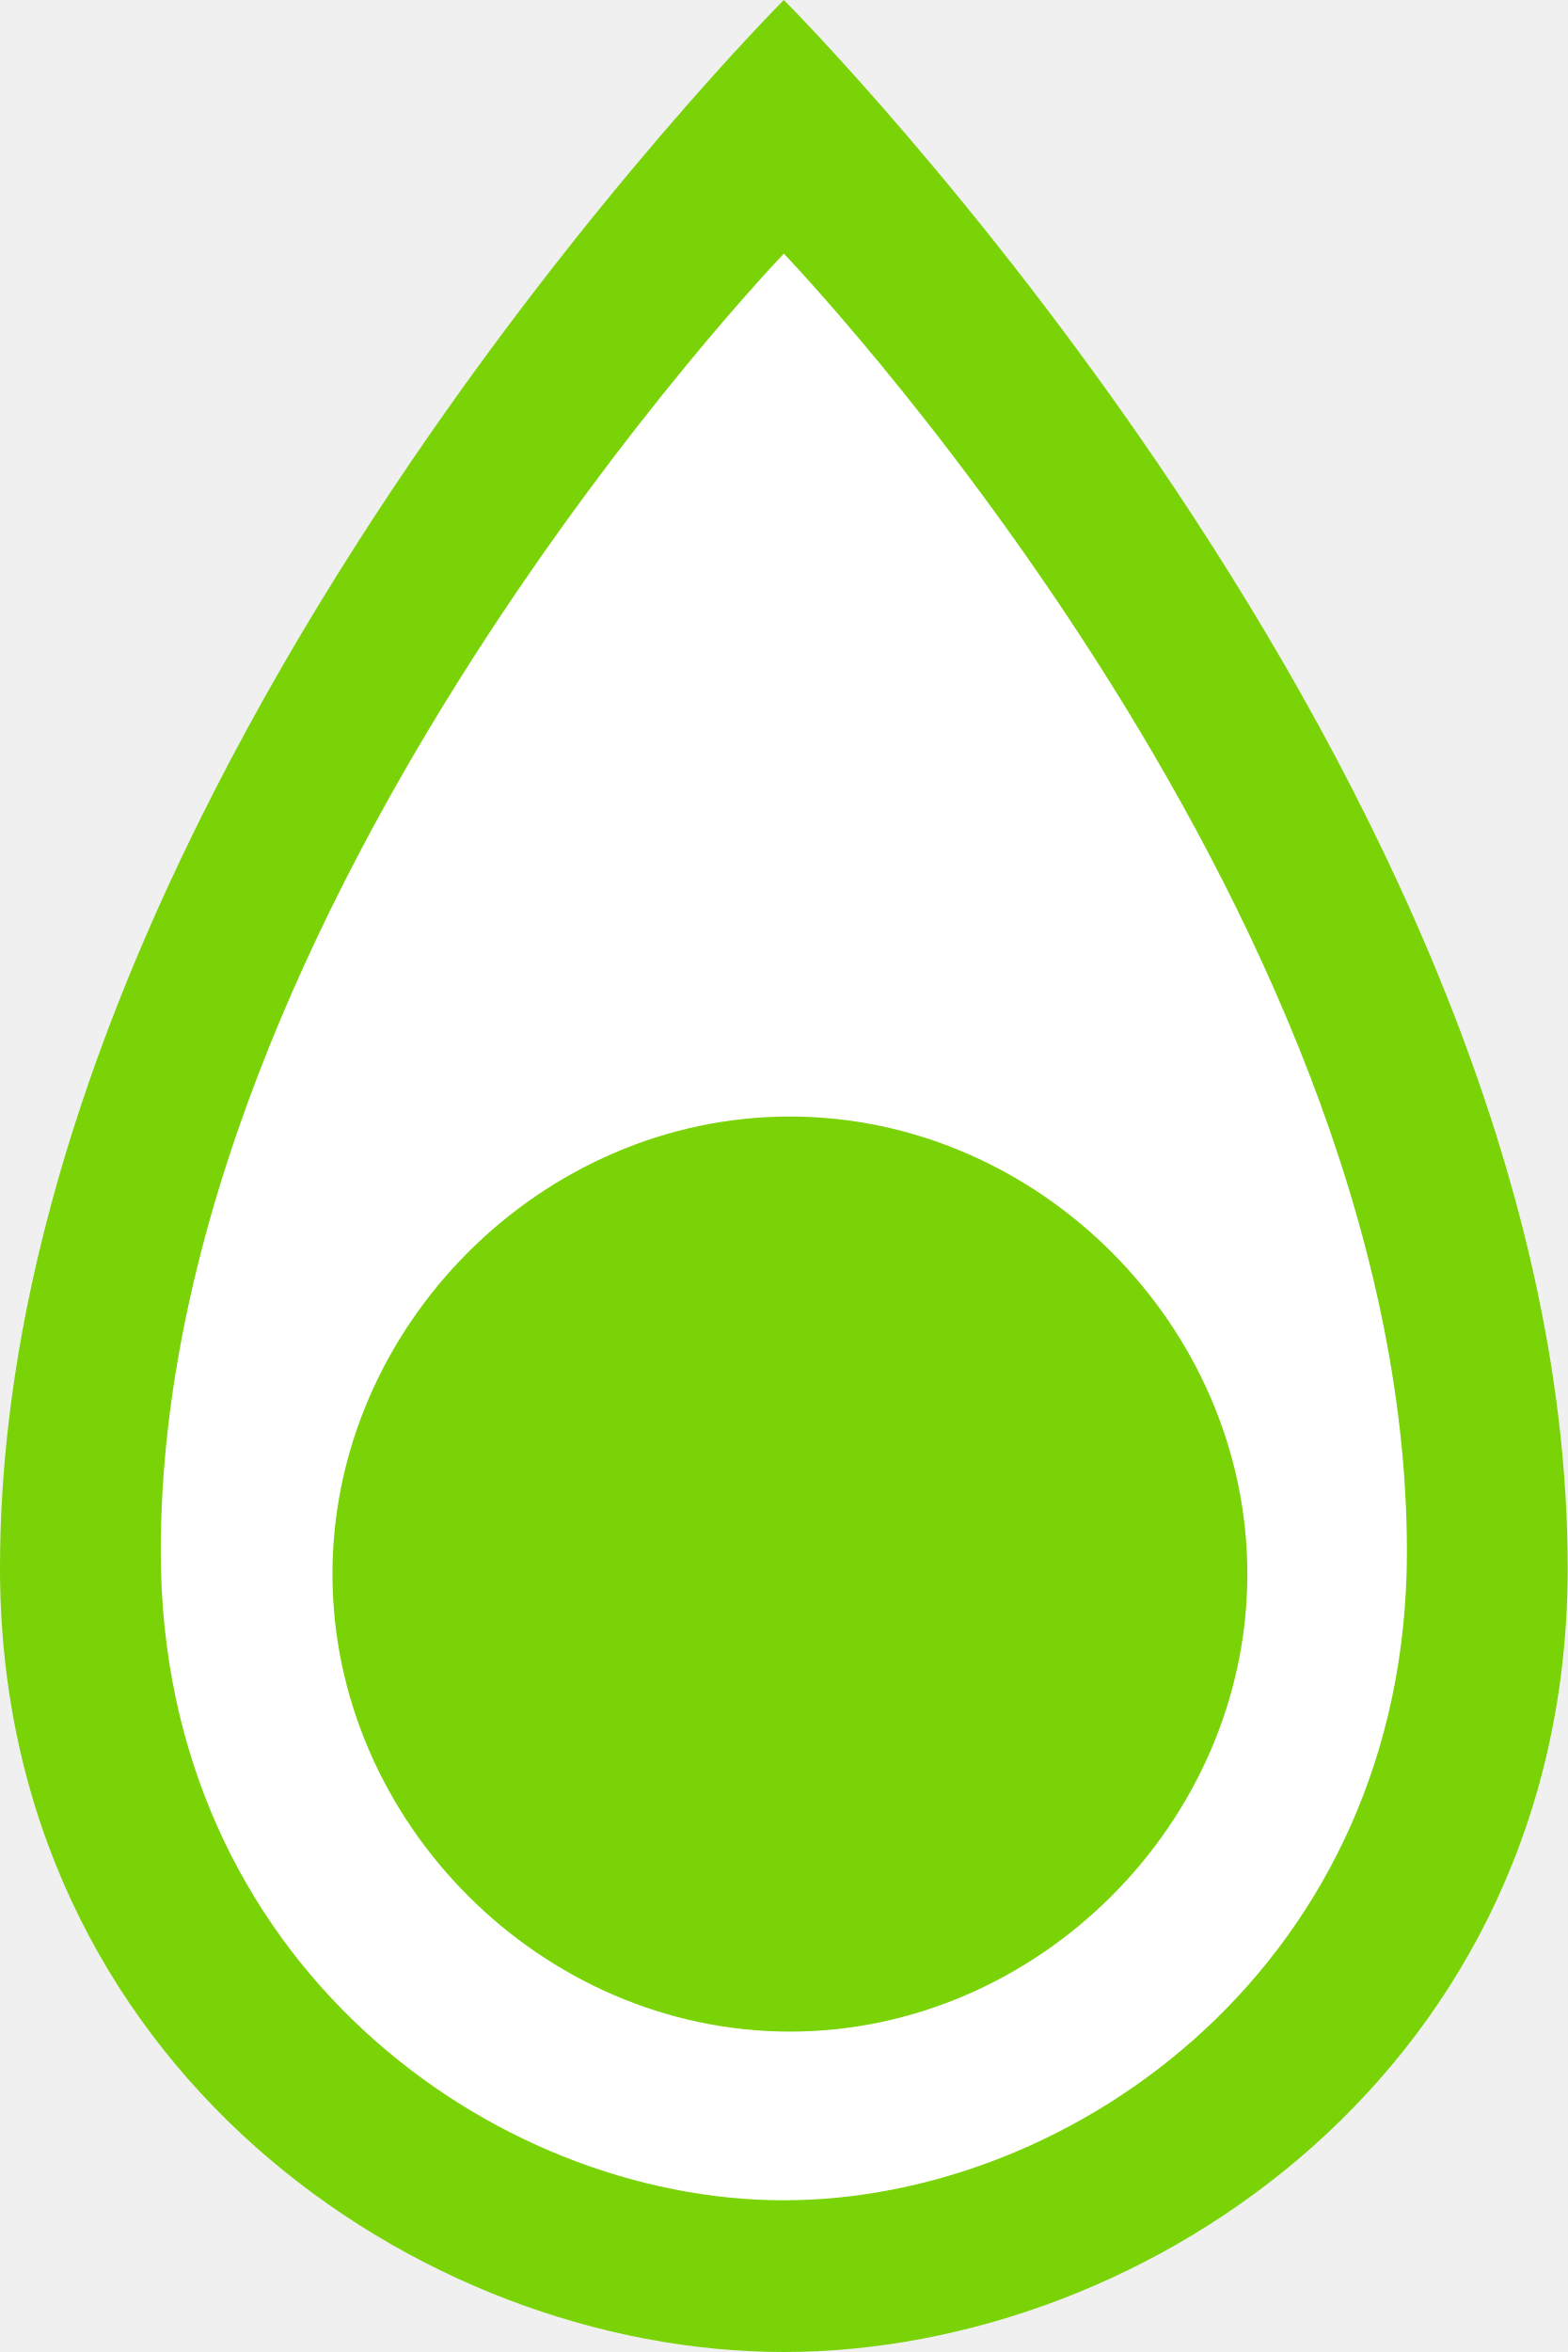
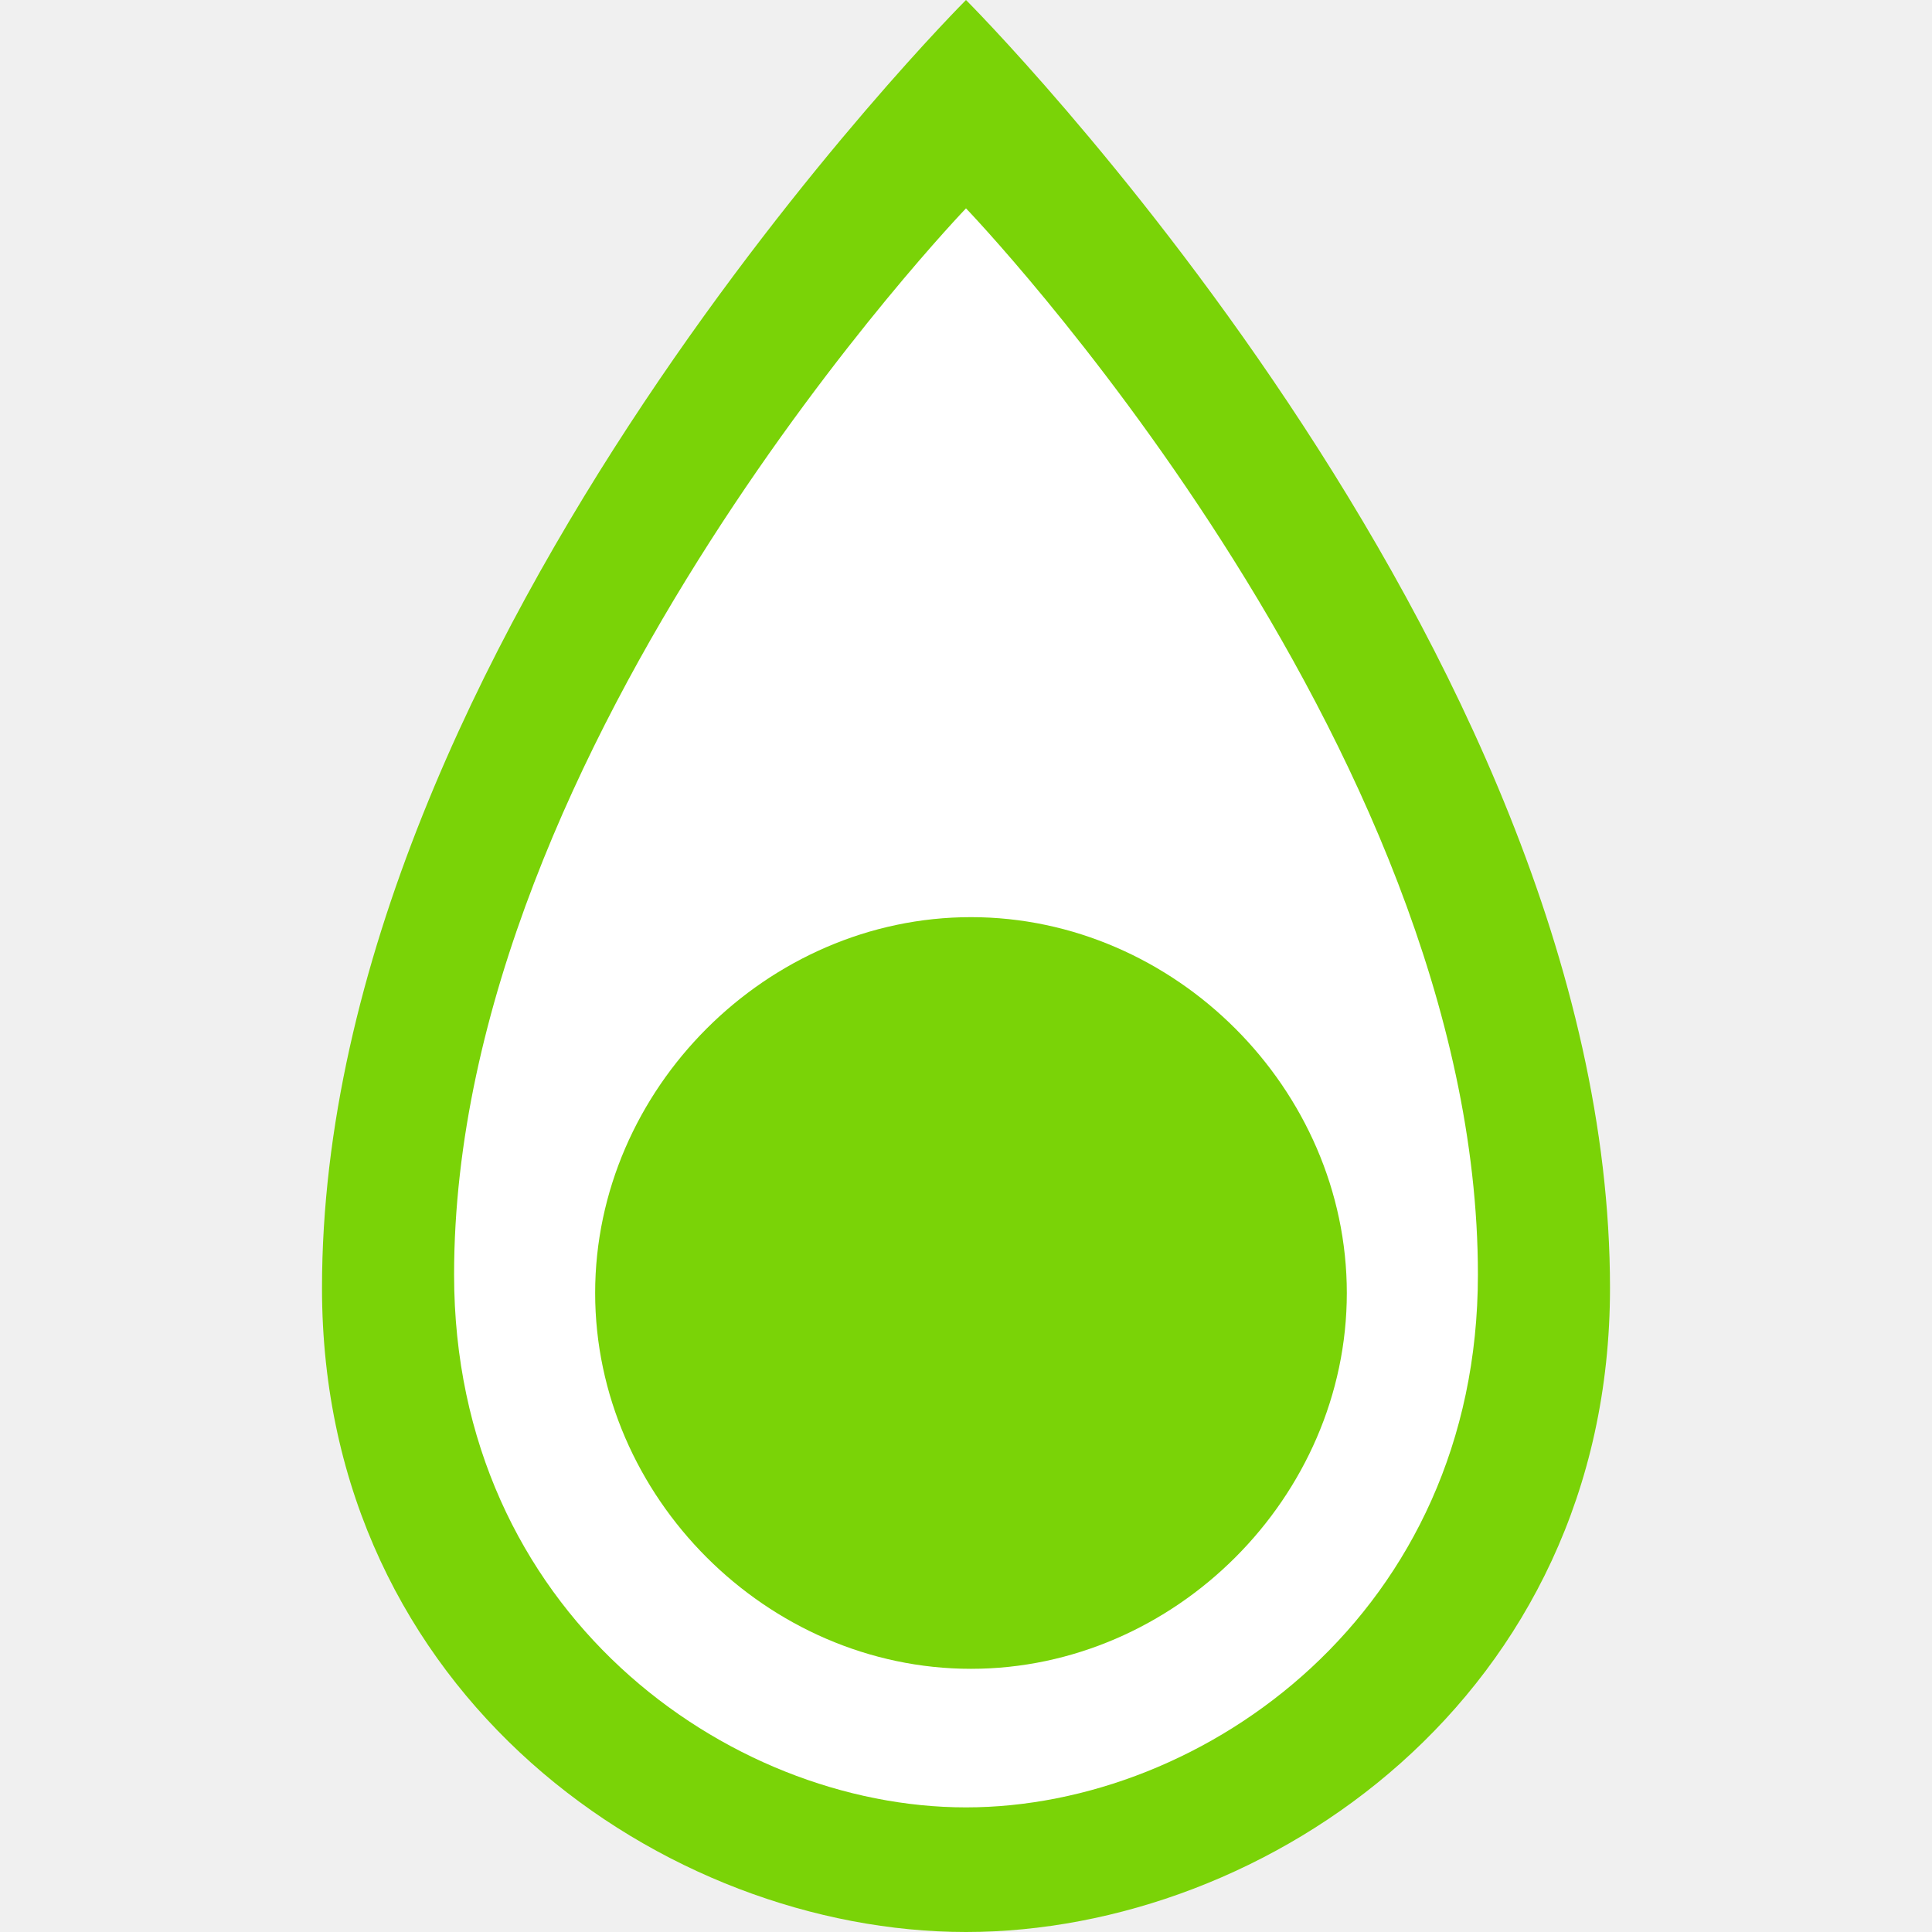
- <svg xmlns="http://www.w3.org/2000/svg" version="1.1" id="Layer_1" x="0px" y="0px" viewBox="0 0 258.4 387.6" enable-background="new 0 0 960 560" xml:space="preserve" width="100%" height="100%">
+ <svg xmlns="http://www.w3.org/2000/svg" version="1.1" id="Layer_1" x="0px" y="0px" viewBox="0 0 258.4 387.6" enable-background="new 0 0 960 560" xml:space="preserve" width="16px" height="16px">
  <defs id="defs4705" />
  <g id="GREY" transform="translate(-350.8,-86.2)">
</g>
  <g id="BLUE" transform="translate(-350.8,-86.2)">
</g>
  <g id="GREEN" transform="translate(-350.8,-86.2)">
</g>
  <g id="g4695" transform="translate(-350.8,-86.2)">
    <path d="M 609.2,344.6 C 609.2,215.4 480,86.2 480,86.2 c 0,0 -129.2,129.2 -129.2,258.4 0,81.8 68.9,129.2 129.2,129.2 60.3,0 129.2,-47.3 129.2,-129.2 z M 480,441.5 c -53.8,0 -96.9,-43.1 -96.9,-96.9 0,-53.8 43.1,-96.9 96.9,-96.9 53.8,0 96.9,43.1 96.9,96.9 0,53.8 -43.1,96.9 -96.9,96.9 z" id="path4697" style="fill:#7ad307" />
    <path d="M 582.7,341.9 C 582.7,234.9 480,128 480,128 c 0,0 -102.7,106.9 -102.7,213.9 0,67.7 54.8,106.9 102.7,106.9 47.9,0 102.7,-39.2 102.7,-106.9 z" id="path4699" style="fill:#ffffff" />
    <path d="m 556.4,345.6 c 0,-40.9 -34.5,-75.4 -75.4,-75.4 -40.9,0 -75.4,34.5 -75.4,75.4 0,40.9 34.5,75.4 75.4,75.4 40.9,0 75.4,-34.5 75.4,-75.4 z" id="path4701" style="fill:#7ad307" />
  </g>
</svg>
